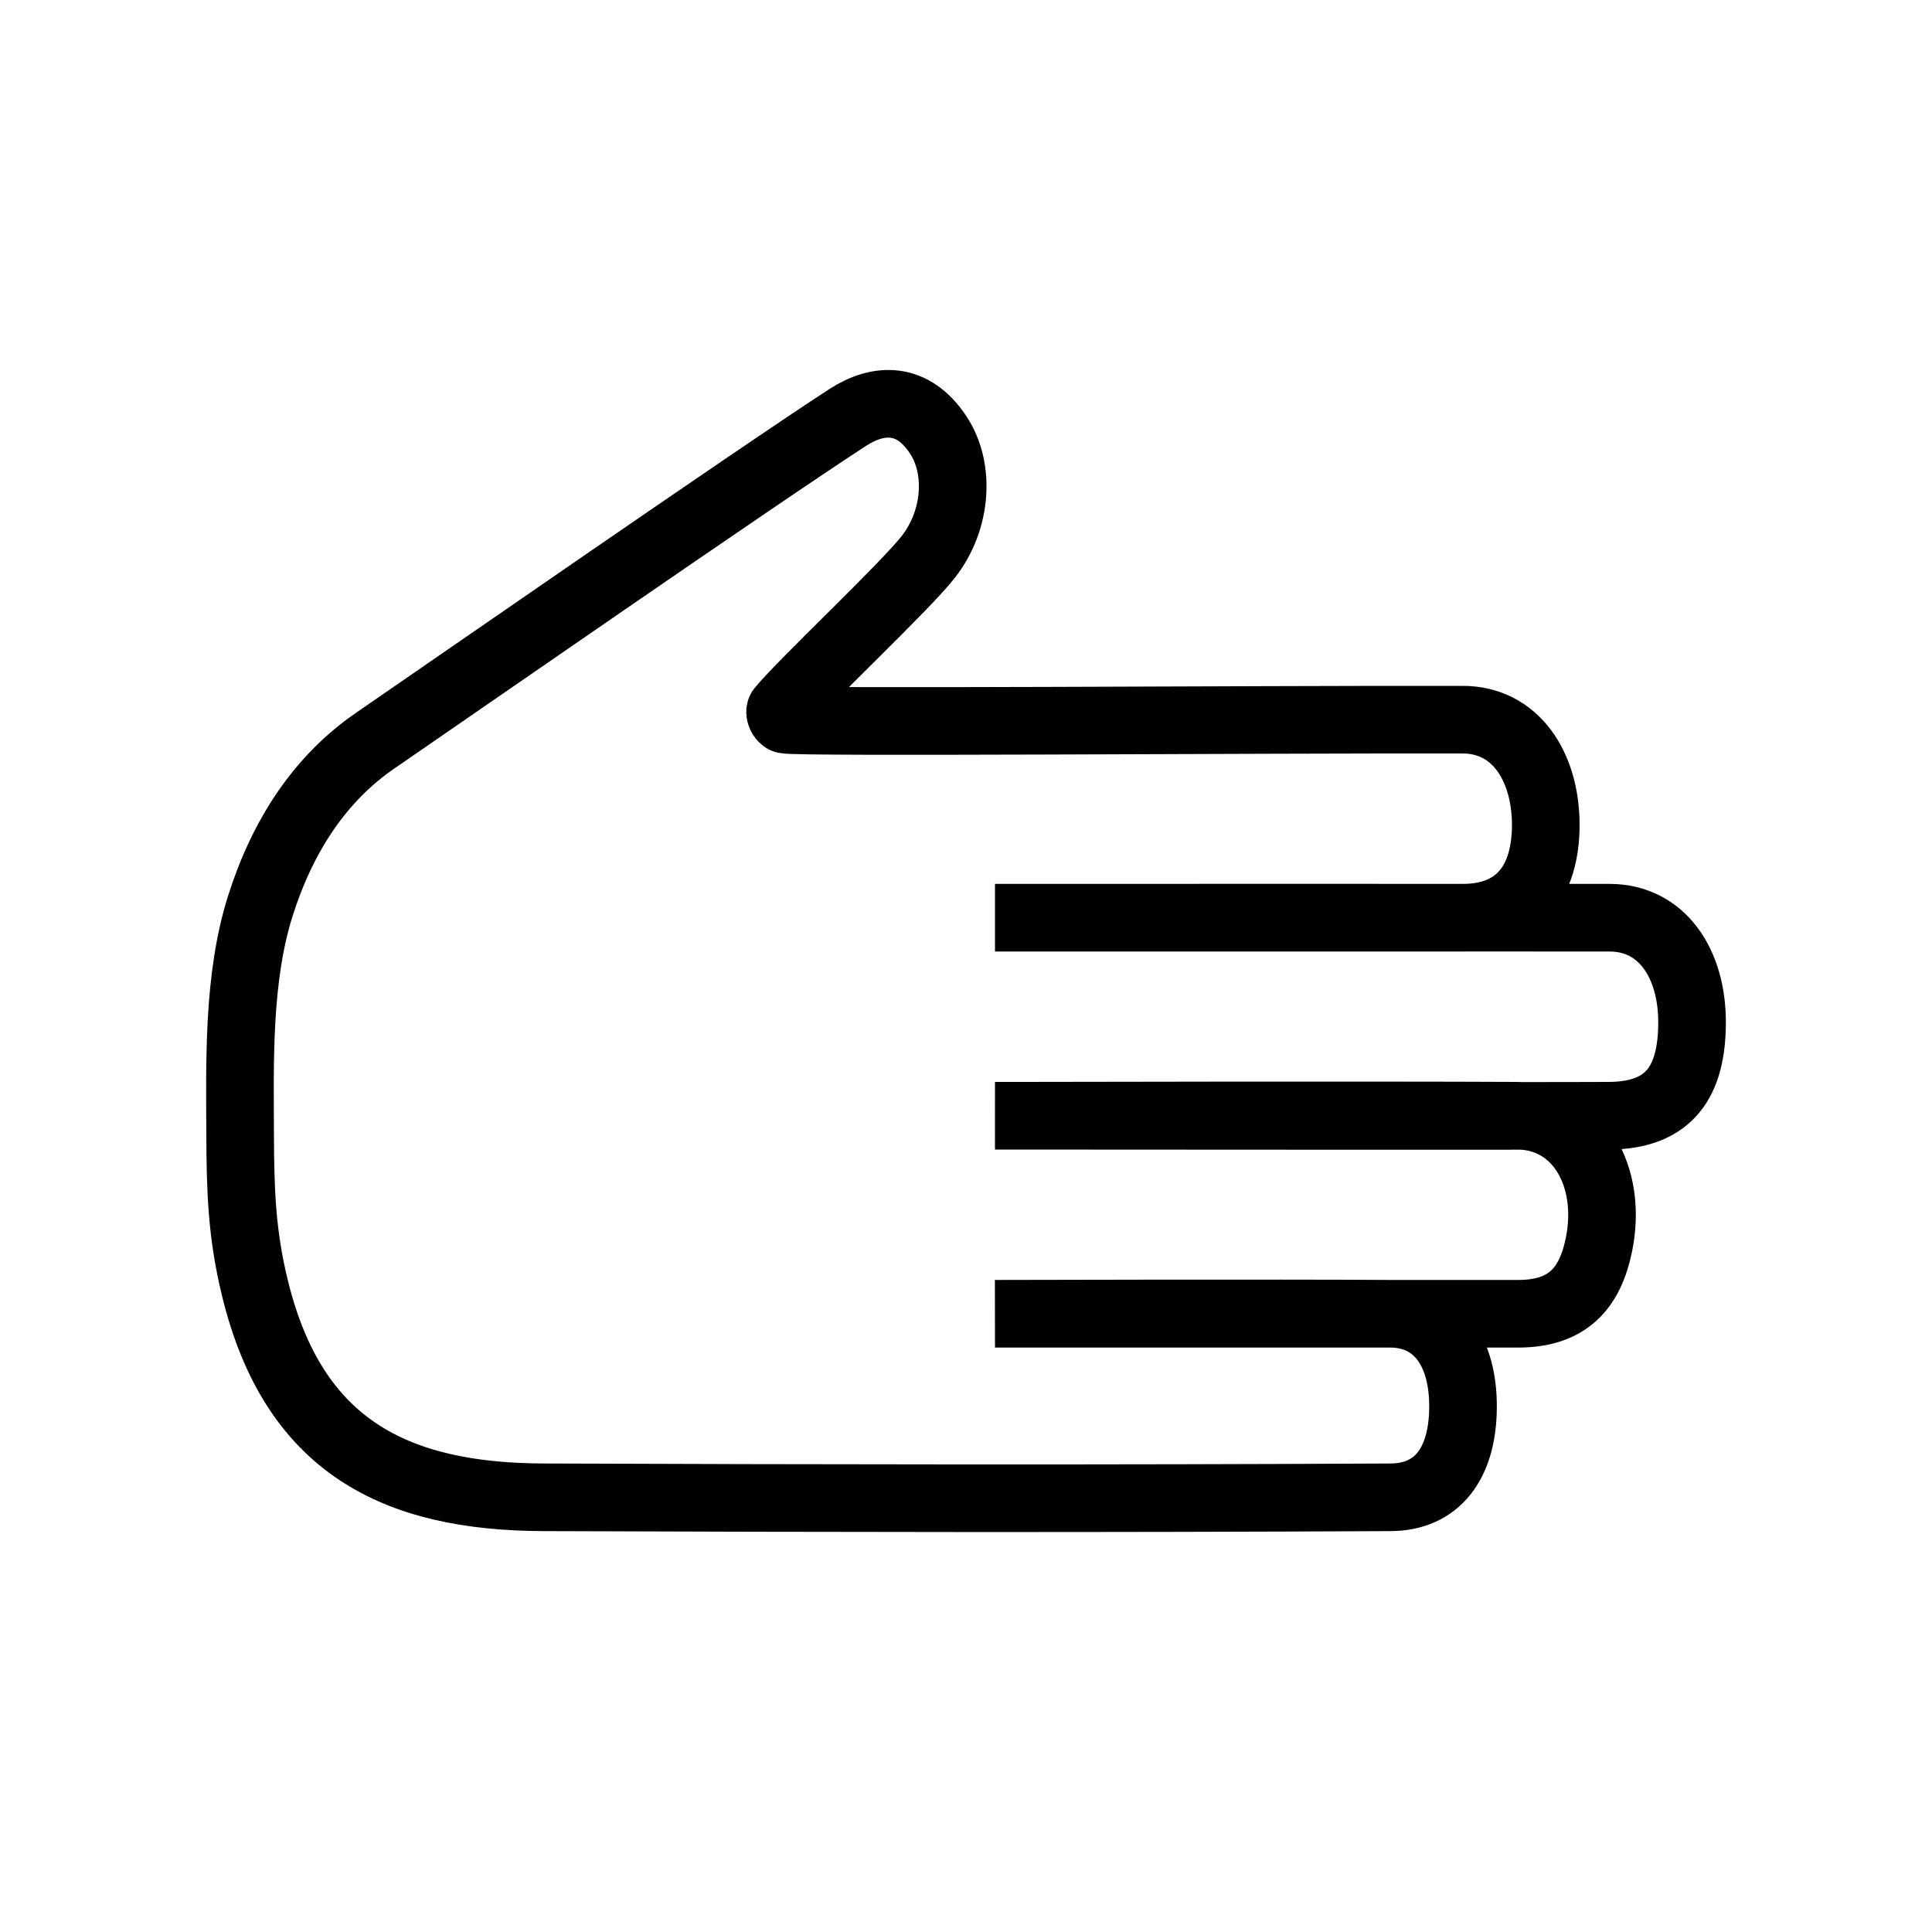
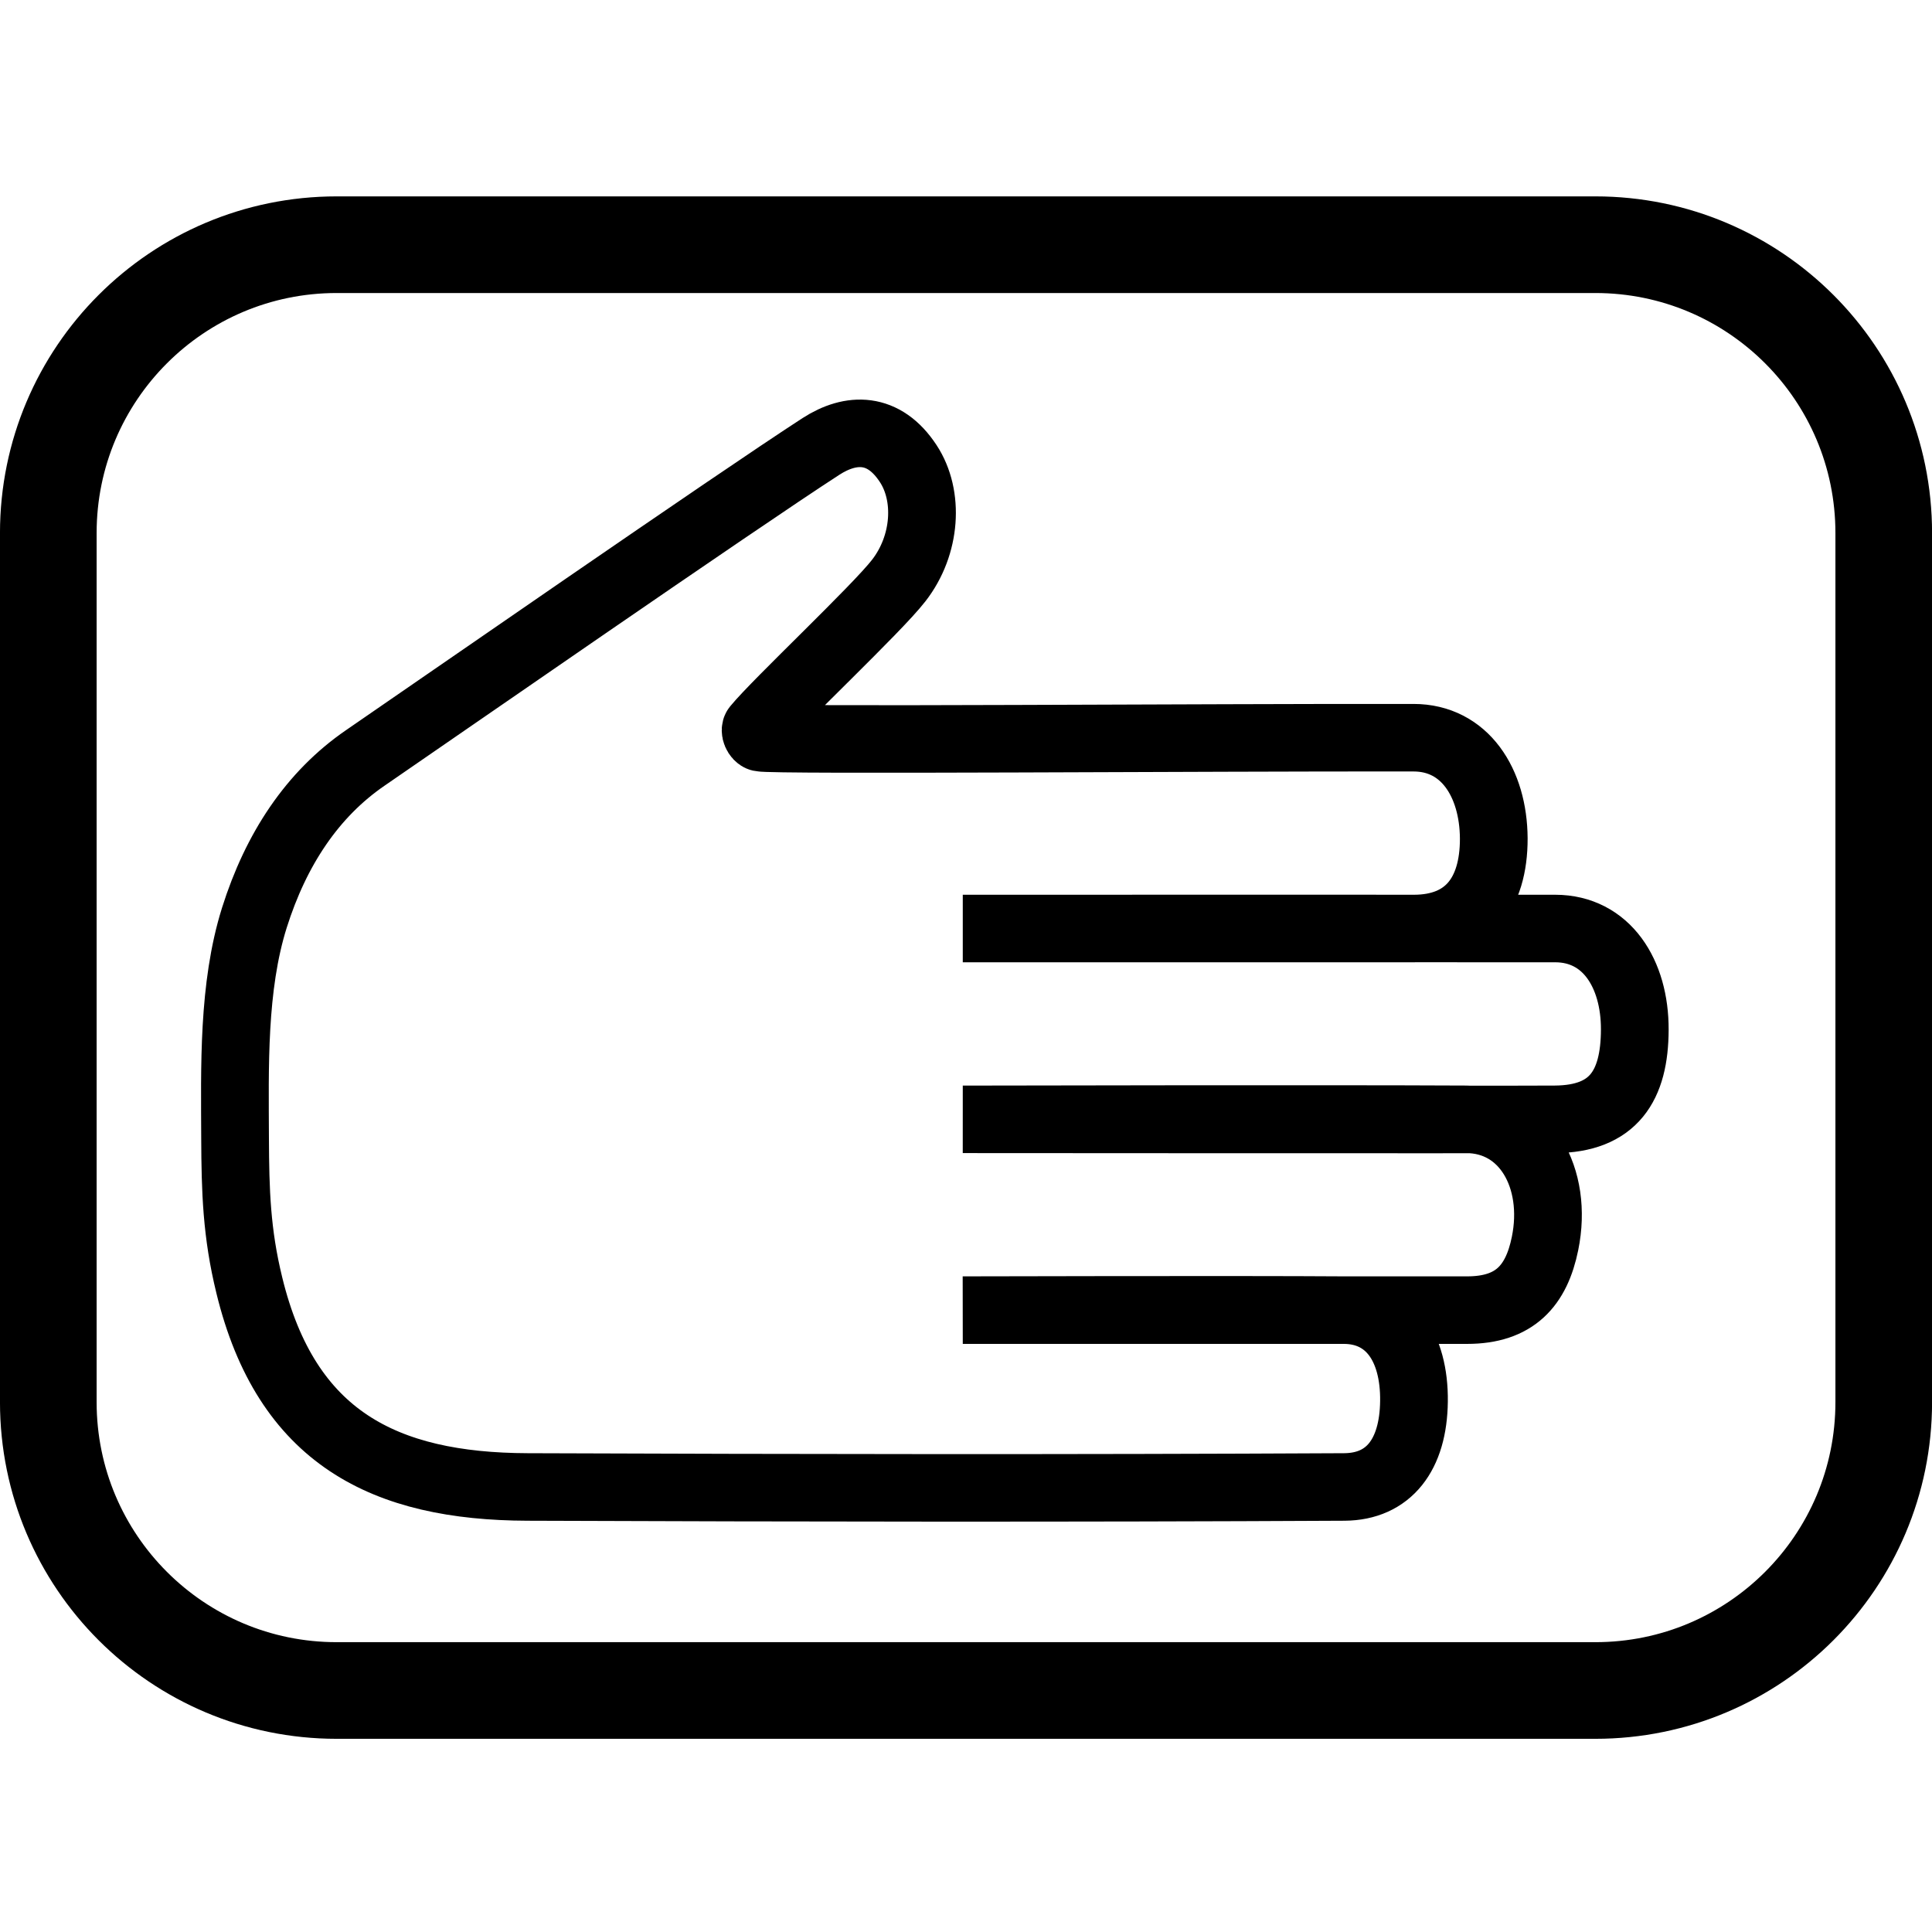
- <svg xmlns="http://www.w3.org/2000/svg" width="2000" height="2000" viewBox="0 0 2000 2000" id="svg2" version="1.1">
-   <defs id="defs4" />
-   <g id="layer1" transform="translate(0,947.6378)">
-     <path style="opacity:1;fill:none;fill-opacity:1;stroke:#000000;stroke-width:70;stroke-linecap:round;stroke-miterlimit:4;stroke-dasharray:none;stroke-opacity:1" id="path4135" d="m 1057.494,412.362 514.074,0 c 51.13,0 74.429,-26.147 83.668,-71.596 14.364,-70.368 -21.136,-133.247 -84.669,-133.404 -156.112,-0.784 -513.074,-4e-5 -513.074,-4e-5 l -27.493,0 c 0,0 573.156,0.431 635.994,4e-5 62.837,-0.431 85.428,-35.998 85.618,-96.336 0.191,-60.181 -30.311,-108.585 -85.428,-108.664 -187.815,-0.157 -570.455,0 -570.455,0 l -65.728,0 484.693,0 c 56.193,-0.157 85.681,-36.01 85.491,-96.897 -0.38,-59.633 -31.134,-108.103 -86.124,-108.103 -219.772,-0.392 -687.561,3.271 -701.332,0 -3.646,-0.866 -6.766,-7.821 -4.366,-10.744 22.531,-27.449 129.155,-127.415 152.821,-158.054 29.678,-38.162 32.842,-91.291 10.251,-125.691 -26.198,-40.043 -61.571,-39.181 -93.654,-18.493 -92.452,59.868 -417.648,285.469 -489.344,334.68 C 331.483,-141.838 292.502,-82.754 269.342,-9.33 245.928,65.113 248.332,151.806 248.585,227.738 c 0.253,56.263 1.521,101.766 15.316,158.029 39.803,163.539 144.91,216.125 298.934,216.595 292.227,1.097 584.581,1.489 876.871,0 47.776,-0.313 74.101,-34.561 74.797,-91.922 0.759,-59.084 -26.767,-97.765 -74.86,-98.078 -112.512,-0.784 -409.642,0 -409.642,0 z" />
+ <svg xmlns="http://www.w3.org/2000/svg" version="1.1" id="svg3891" height="2000" width="2000">
+   <defs id="defs3893" />
+   <g transform="translate(0,947.6378)" id="layer1">
+     <g id="layer1-6" transform="matrix(96.75289,0,0,96.75289,55.32816,-100816.34)">
+       <rect rx="3.085" y="1034.822" x="-0.055" height="15.469" width="19.638" id="rect3804" style="fill:none;stroke:#000000;stroke-width:1.034;stroke-linecap:butt;stroke-linejoin:round;stroke-miterlimit:4;stroke-dasharray:none;stroke-dashoffset:5.044;stroke-opacity:1" />
+       <g id="layer1-3" transform="matrix(0.00875555,0,0,0.00873255,-0.5113545,1042.264)">
+         <path style="opacity:1;fill:none;fill-opacity:1;stroke:#000000;stroke-width:82.741;stroke-linecap:round;stroke-miterlimit:4;stroke-dasharray:none;stroke-opacity:1" id="path4135" d="m 1200.905,453.174 585.024,0 c 58.187,0 84.701,-29.818 95.215,-81.648 16.347,-80.248 -24.053,-151.954 -96.354,-152.133 -177.658,-0.894 -583.887,-4e-5 -583.887,-4e-5 l -31.287,0 c 0,0 652.261,0.491 723.771,4e-5 71.51,-0.491 97.218,-41.052 97.434,-109.862 0.217,-68.63 -34.494,-123.83 -97.218,-123.919 -213.736,-0.179 -649.187,0 -649.187,0 l -74.8,0 551.588,0 c 63.948,-0.179 97.506,-41.066 97.29,-110.501 -0.432,-68.005 -35.431,-123.28 -98.011,-123.28 -250.103,-0.447 -782.456,3.731 -798.127,0 -4.15,-0.988 -7.699,-8.919 -4.969,-12.252 25.641,-31.302 146.98,-145.303 173.913,-180.244 33.774,-43.52 37.375,-104.107 11.666,-143.338 -29.814,-45.664 -70.069,-44.681 -106.58,-21.09 -105.212,68.273 -475.29,325.548 -556.882,381.667 -64.812,44.592 -109.173,111.971 -135.53,195.704 -26.645,84.894 -23.91,183.758 -23.622,270.351 0.288,64.162 1.731,116.053 17.43,180.215 45.297,186.5 164.91,246.468 340.191,247.004 332.559,1.251 665.262,1.698 997.893,0 54.37,-0.357 84.328,-39.414 85.12,-104.827 0.864,-67.379 -30.462,-111.491 -85.192,-111.848 -128.04,-0.894 -466.18,0 -466.18,0 z" />
+       </g>
+     </g>
  </g>
</svg>
